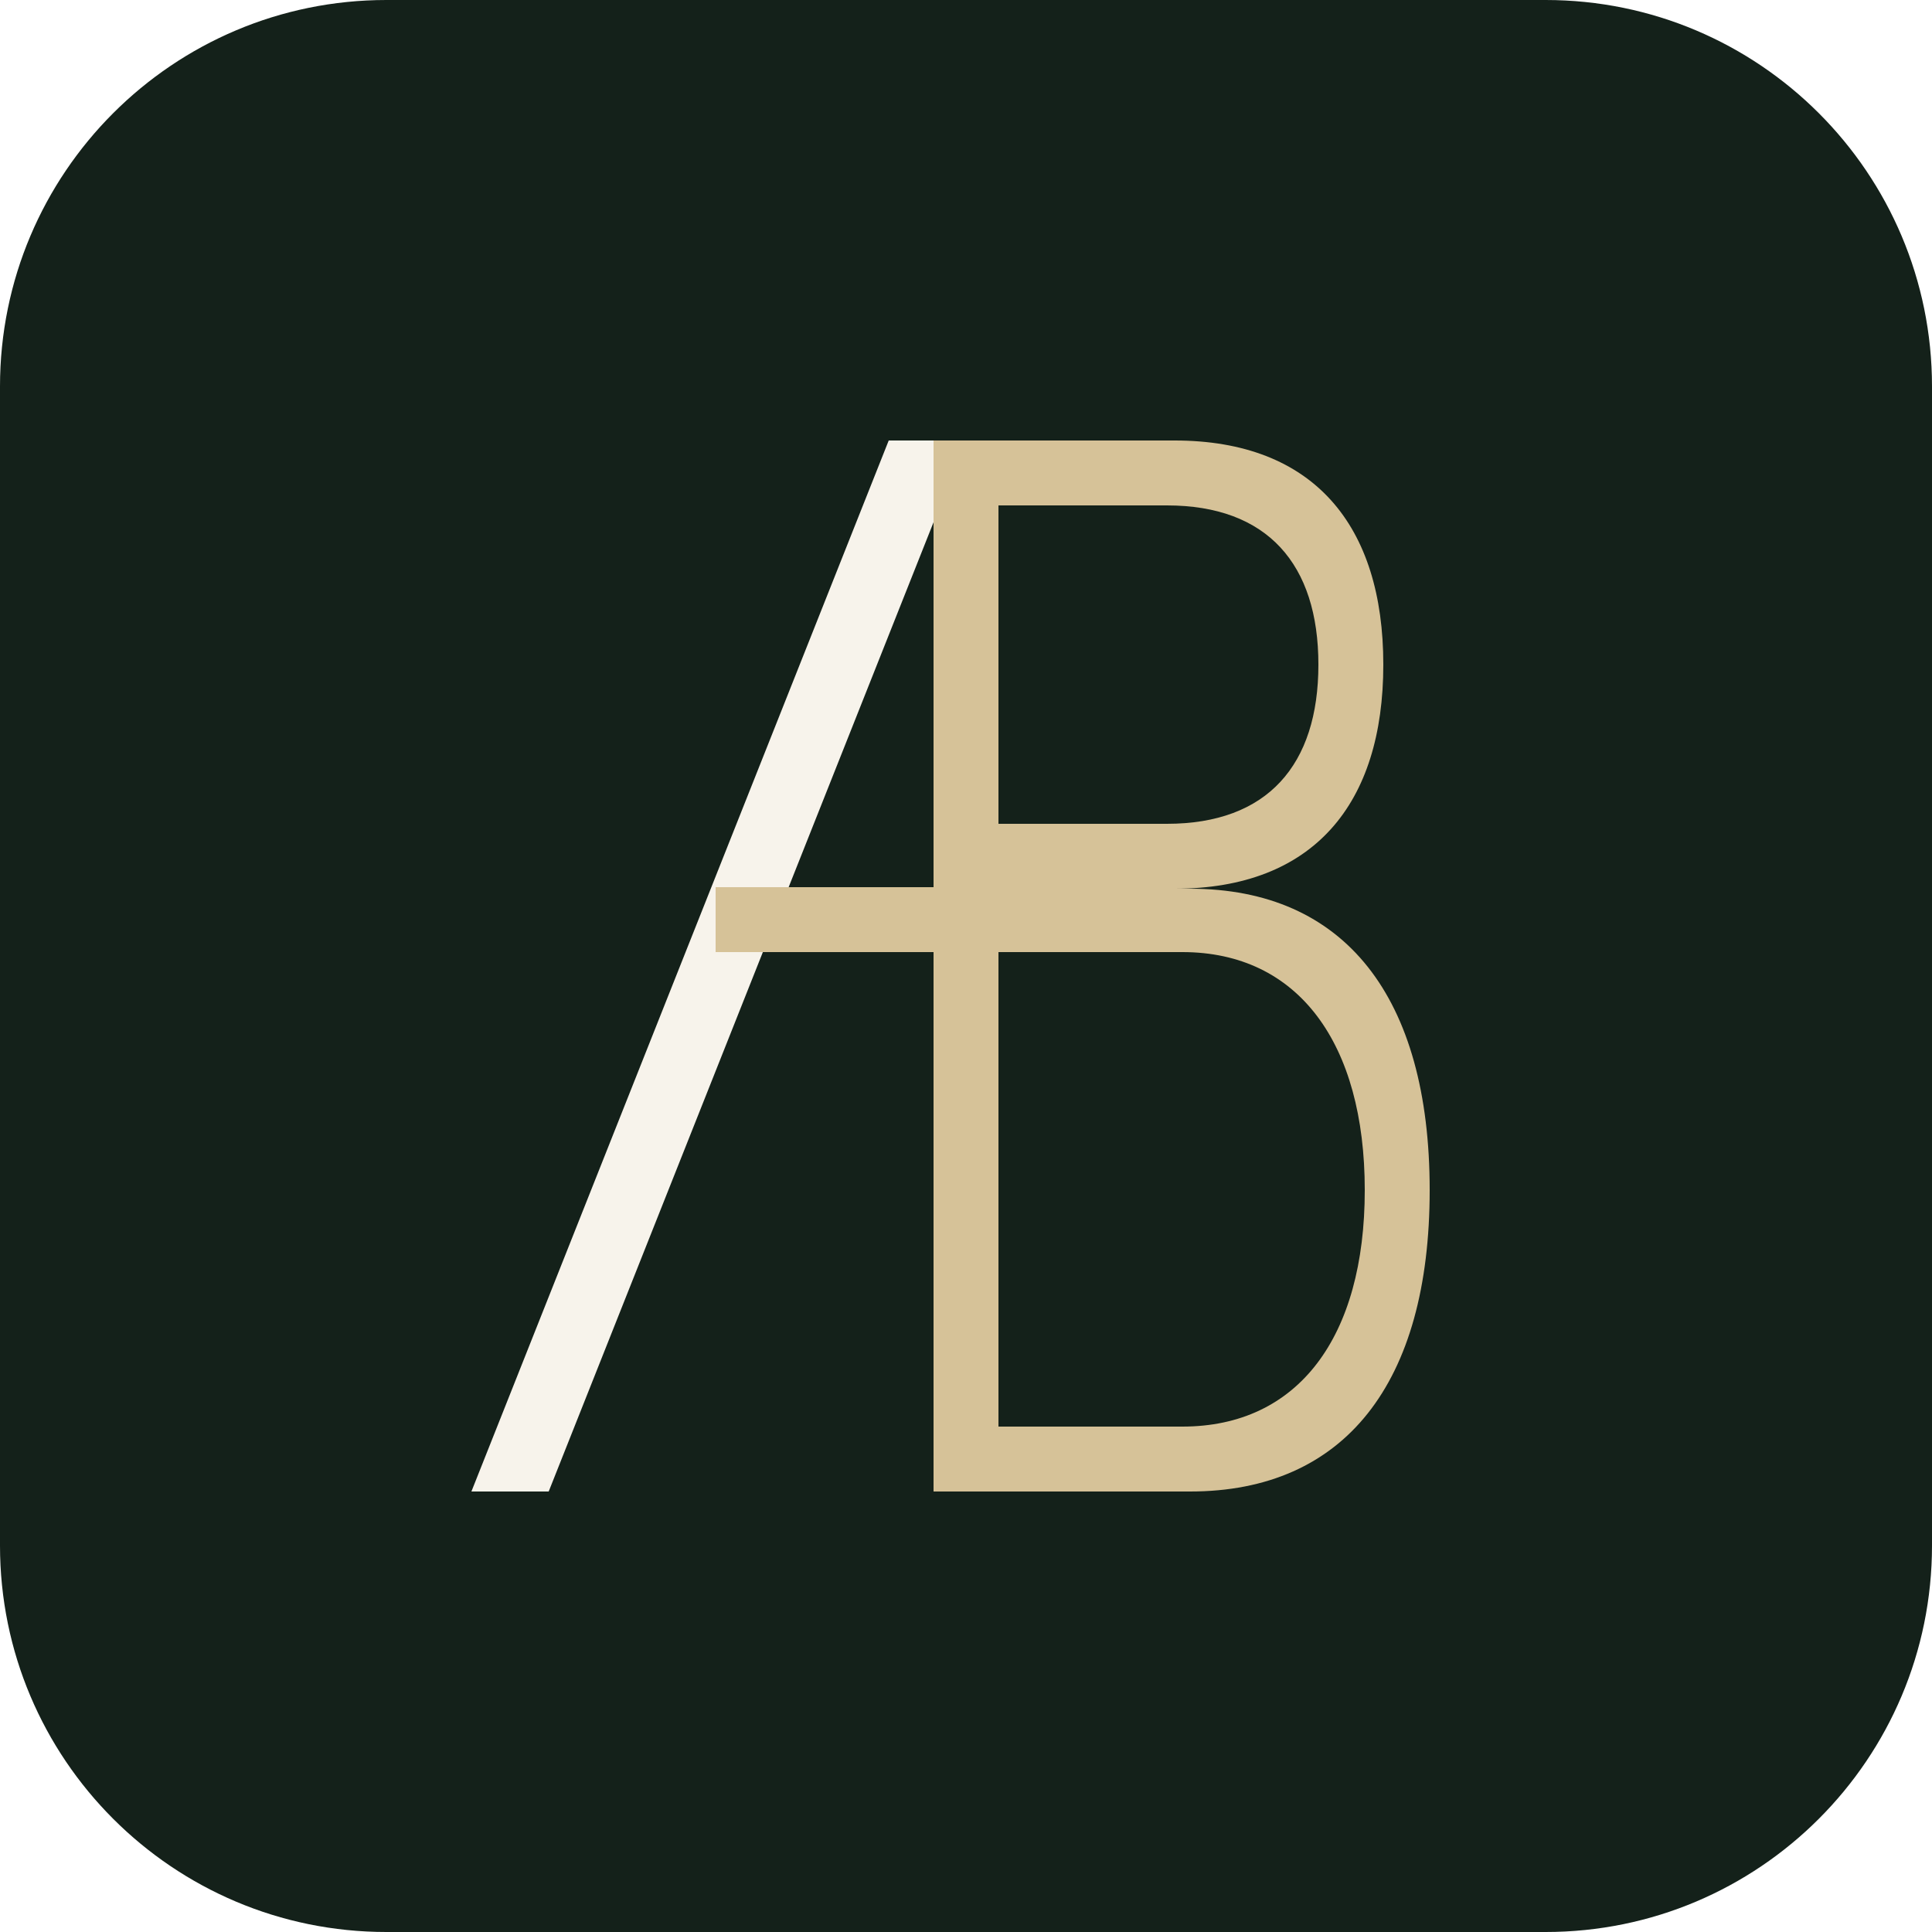
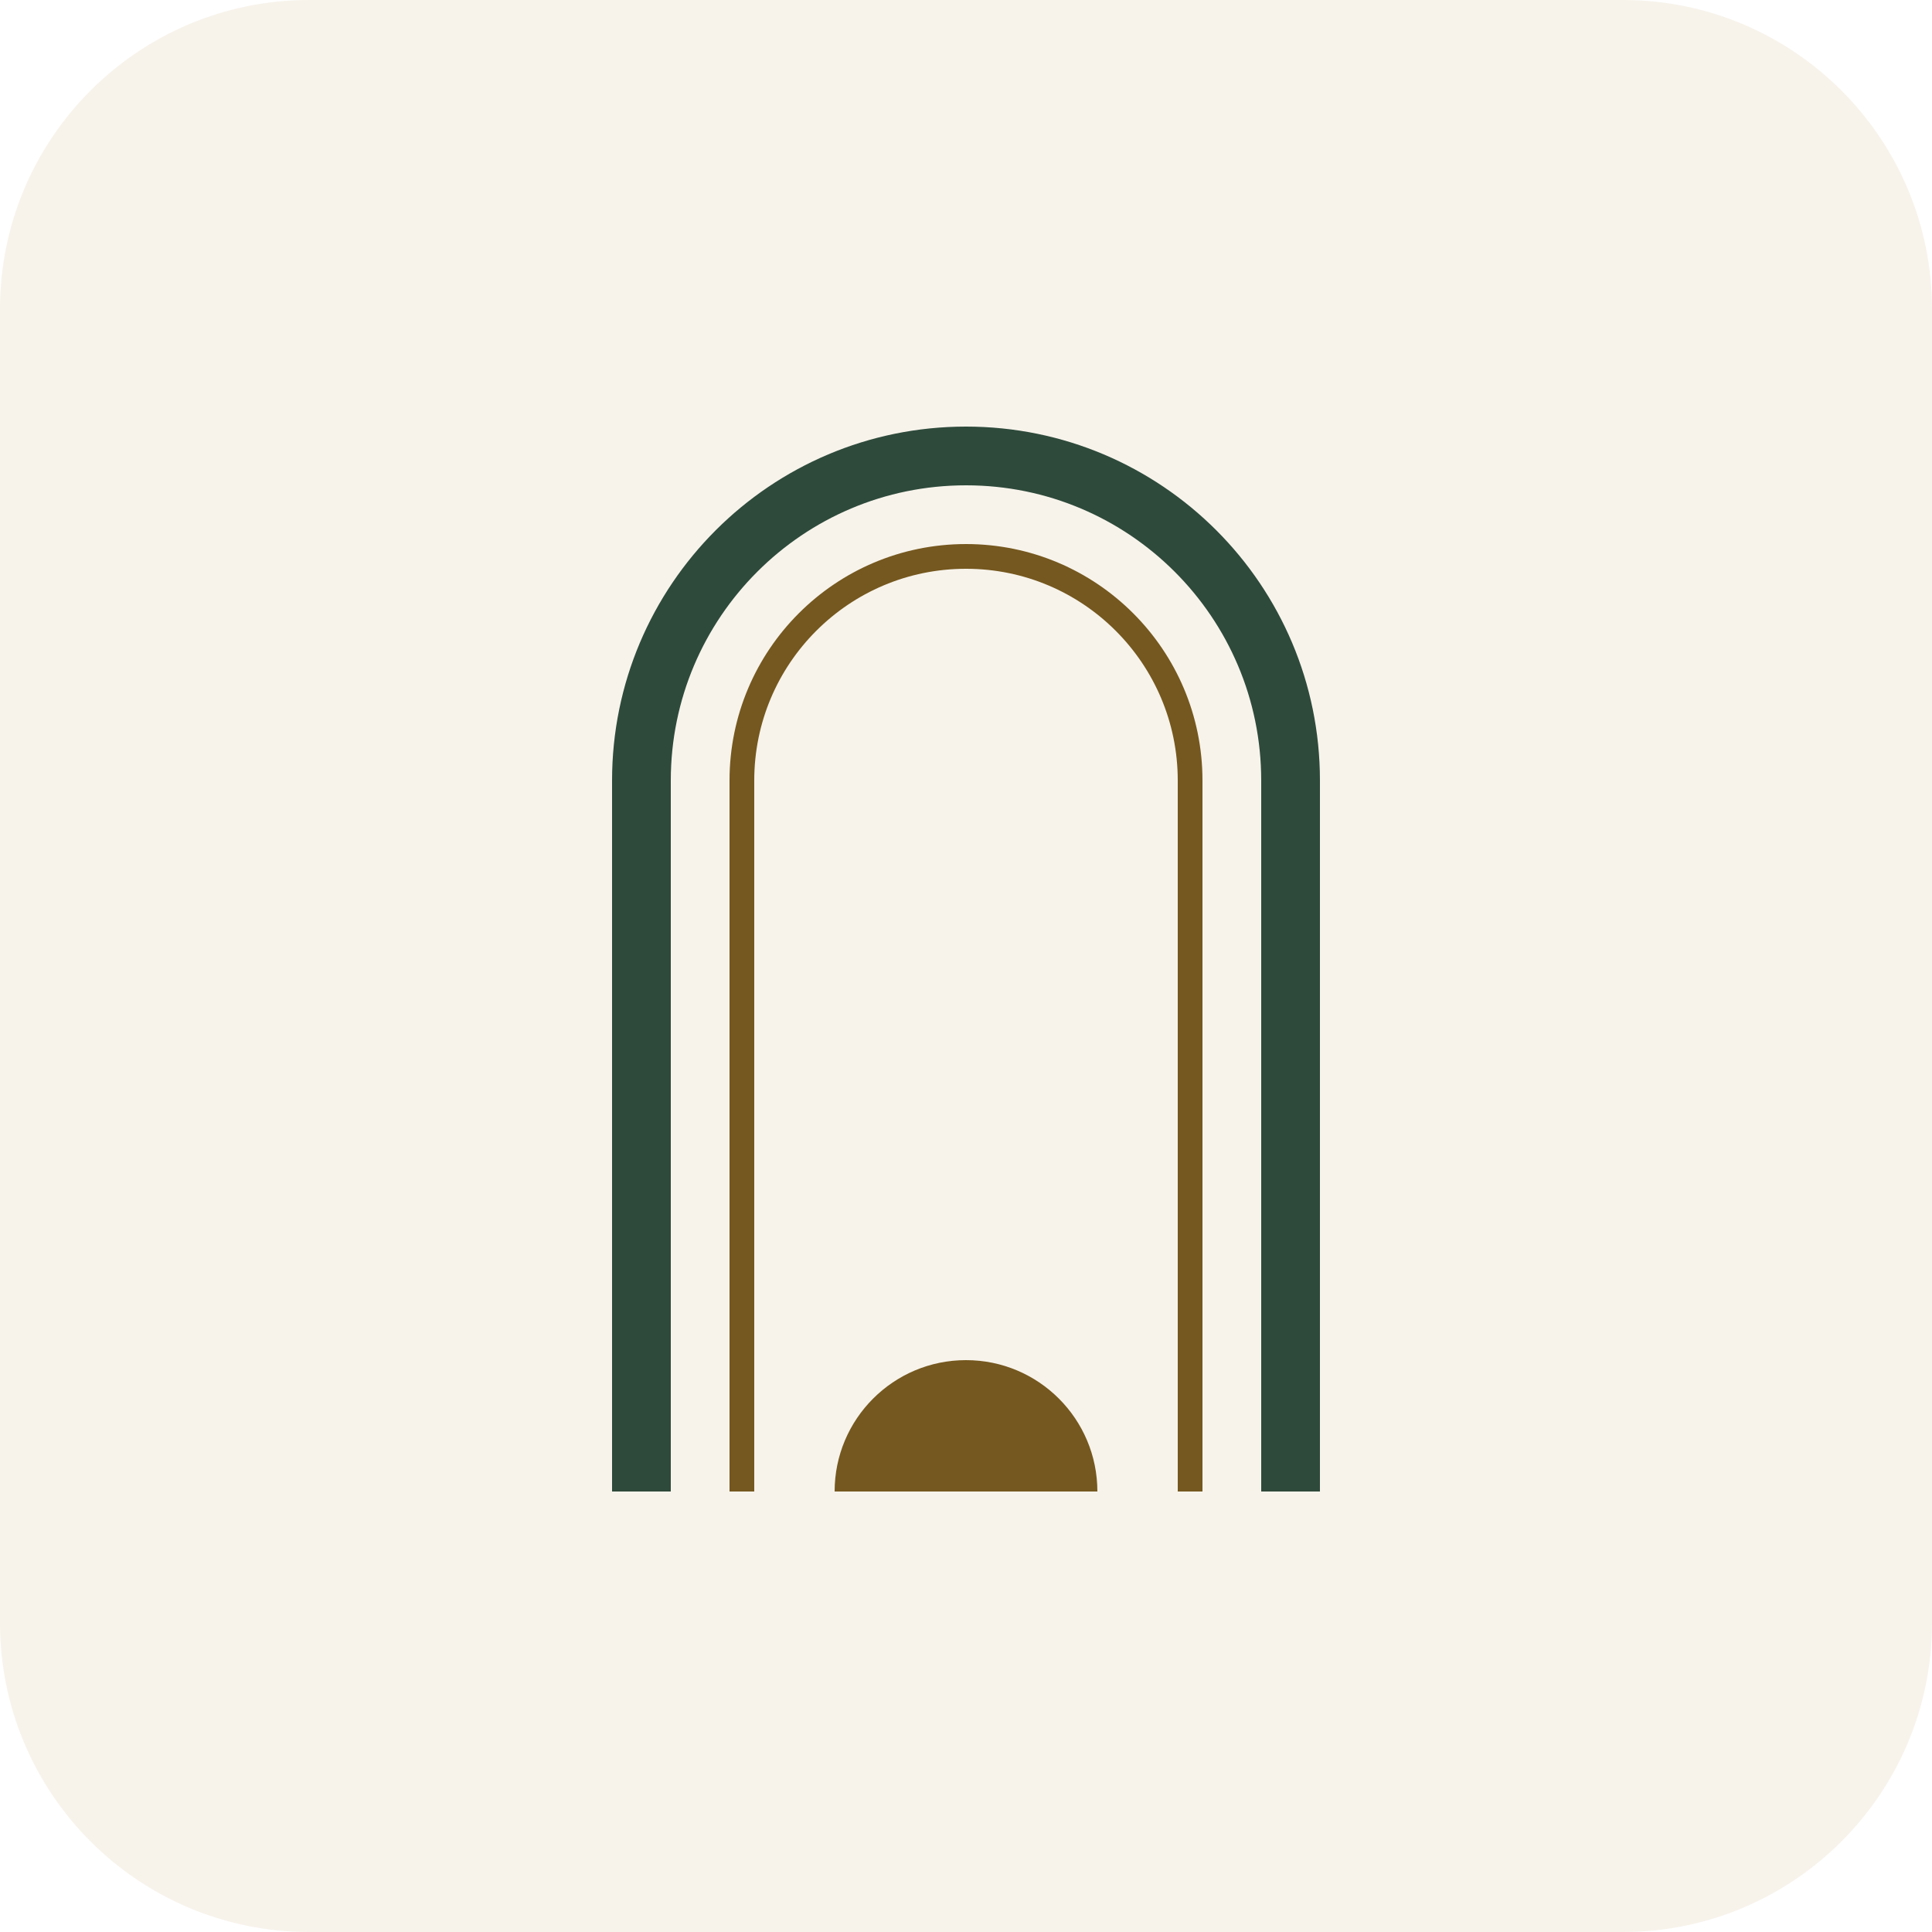
- <svg xmlns="http://www.w3.org/2000/svg" viewBox="0 0 100 100" width="100" height="100" fill="none" role="img" aria-label="Ahmed Bello App Icon">
-   <rect width="100" height="100" rx="20" fill="#14211a" />
+ <svg xmlns="http://www.w3.org/2000/svg" viewBox="0 0 100 100" width="100" height="100" fill="none" role="img" aria-label="Ahmed Bello Portal Icon">
+   <rect width="100" height="100" rx="16" fill="#f7f3eb" />
  <g transform="translate(10, 10) scale(0.8)">
-     <path d="M 18,84 L 23,84 L 50,16 L 45,16 Z" fill="#f7f3eb" />
-     <path d="M 47.9,16 L 52.1,16 L 52.1,84 L 47.9,84 Z" fill="#d6c298" />
-     <path d="M 33.8,44.9 L 63.5,44.9 L 63.5,49.1 L 33.8,49.1 Z" fill="#d6c298" />
-     <path fill-rule="evenodd" clip-rule="evenodd" d="M 52.1,16 L 63.5,16 C 72.5,16 77,21.5 77,30.5 C 77,39.5 72.5,45 63.5,45 L 52.1,45 Z          M 52.1,20.2 L 63,20.2 C 69.5,20.2 72.8,24 72.8,30.5 C 72.8,37 69.5,40.8 63,40.8 L 52.1,40.8 Z" fill="#d6c298" />
-     <path fill-rule="evenodd" clip-rule="evenodd" d="M 52.1,45 L 64.5,45 C 74.5,45 80,52 80,64.5 C 80,77 74.5,84 64.5,84 L 52.1,84 Z          M 52.1,49.1 L 64,49.1 C 71.5,49.1 75.8,55 75.8,64.5 C 75.8,74 71.5,79.8 64,79.8 L 52.1,79.8 Z" fill="#d6c298" />
+     <path d="M 29,84 L 29,38 A 21,21 0 0,1 71,38 L 71,84" stroke="#2e4a3b" stroke-width="3.8" stroke-linecap="butt" stroke-linejoin="round" />
+     <path d="M 35.5,84 L 35.5,38 A 14.5,14.5 0 0,1 64.5,38 L 64.5,84" stroke="#75581f" stroke-width="1.6" stroke-linecap="butt" stroke-linejoin="round" />
+     <path d="M 41.5,84 A 8.5,8.5 0 0,1 58.5,84 Z" fill="#75581f" />
  </g>
</svg>
